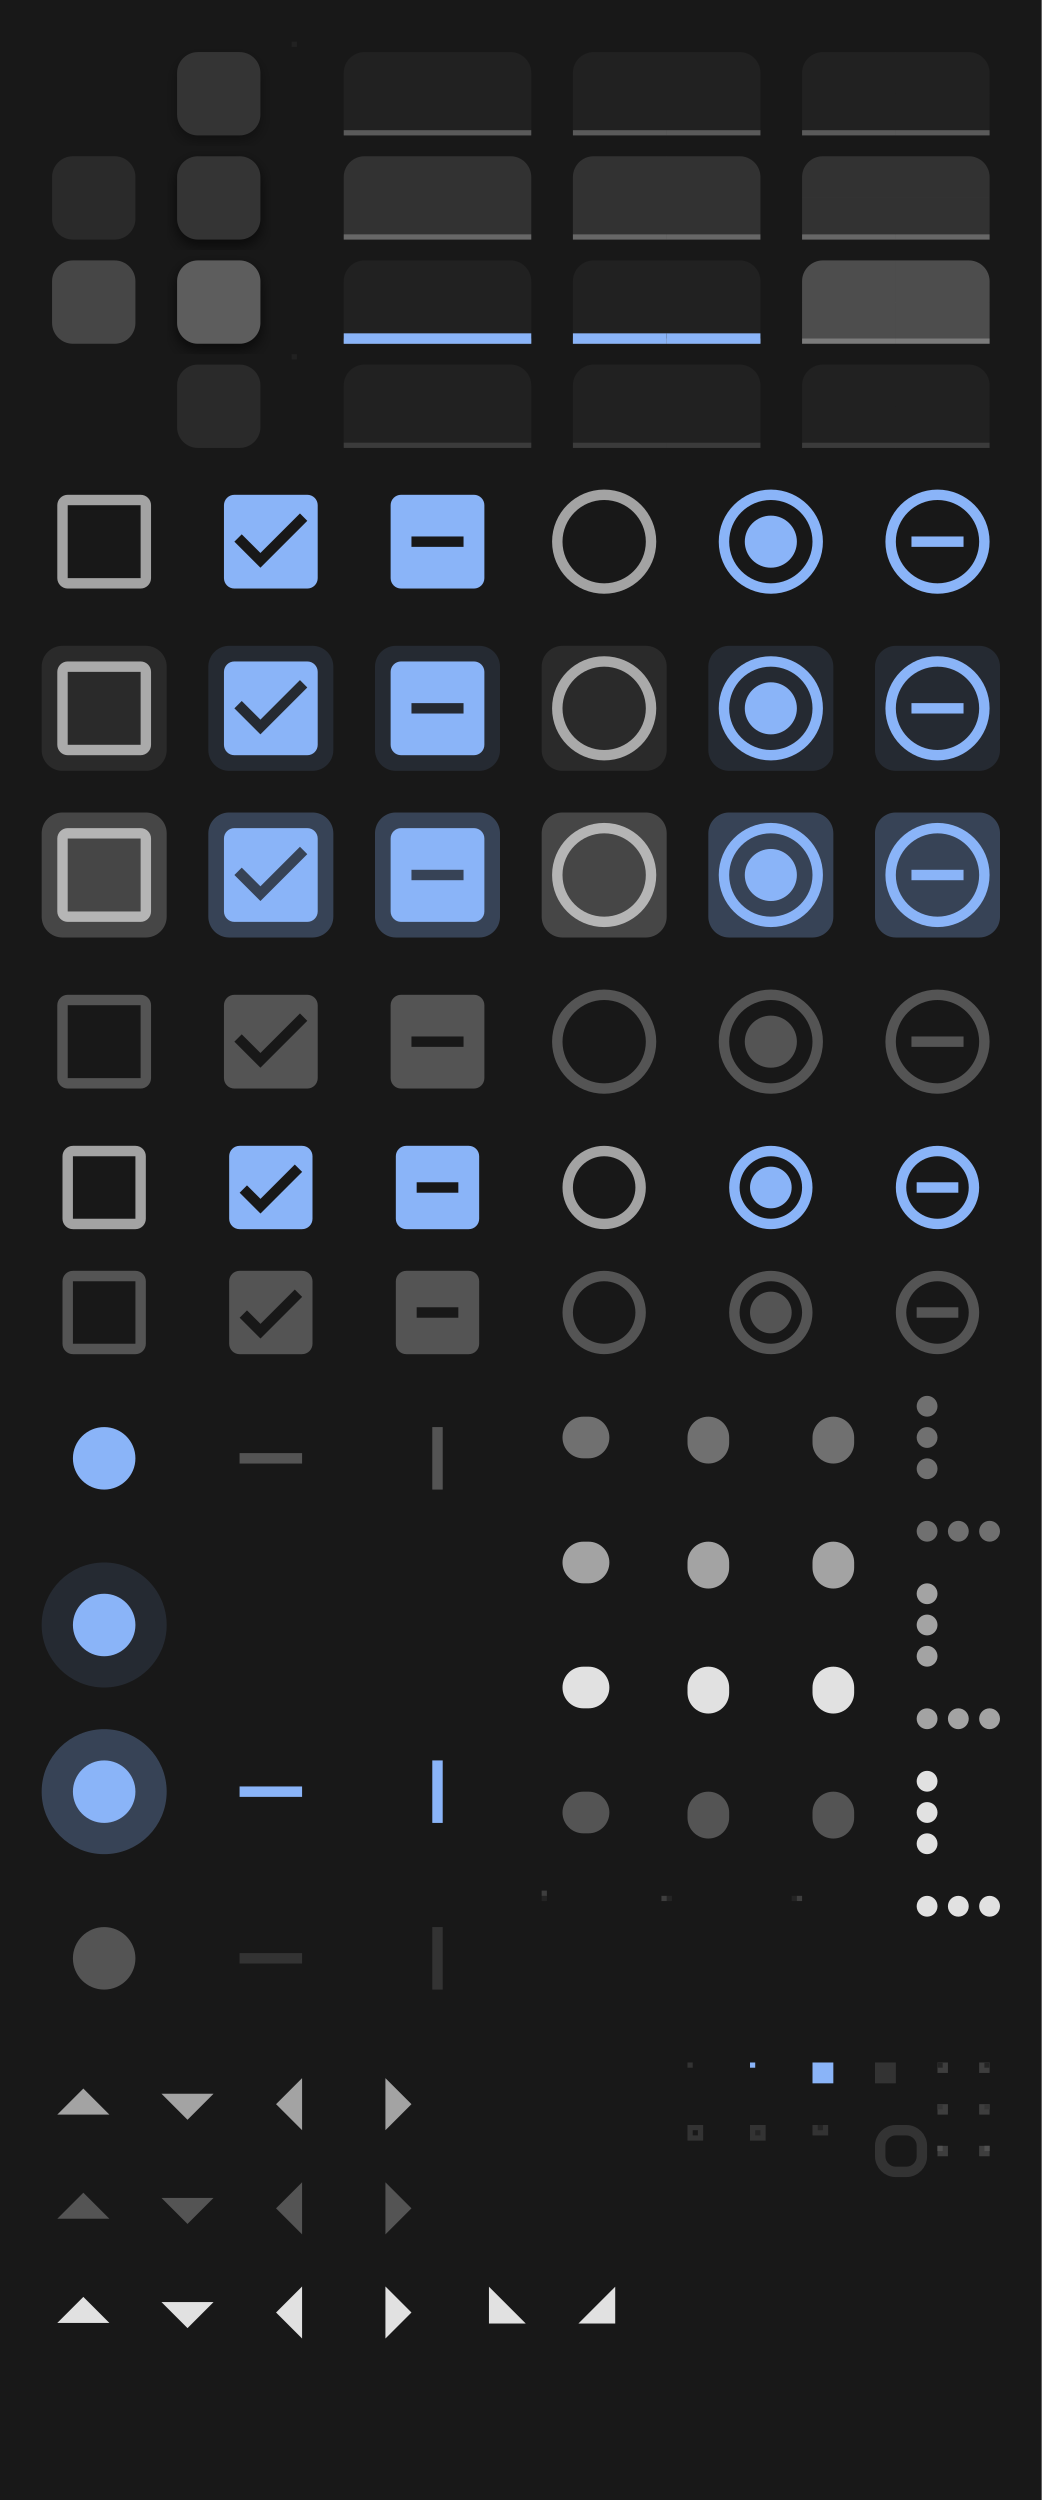
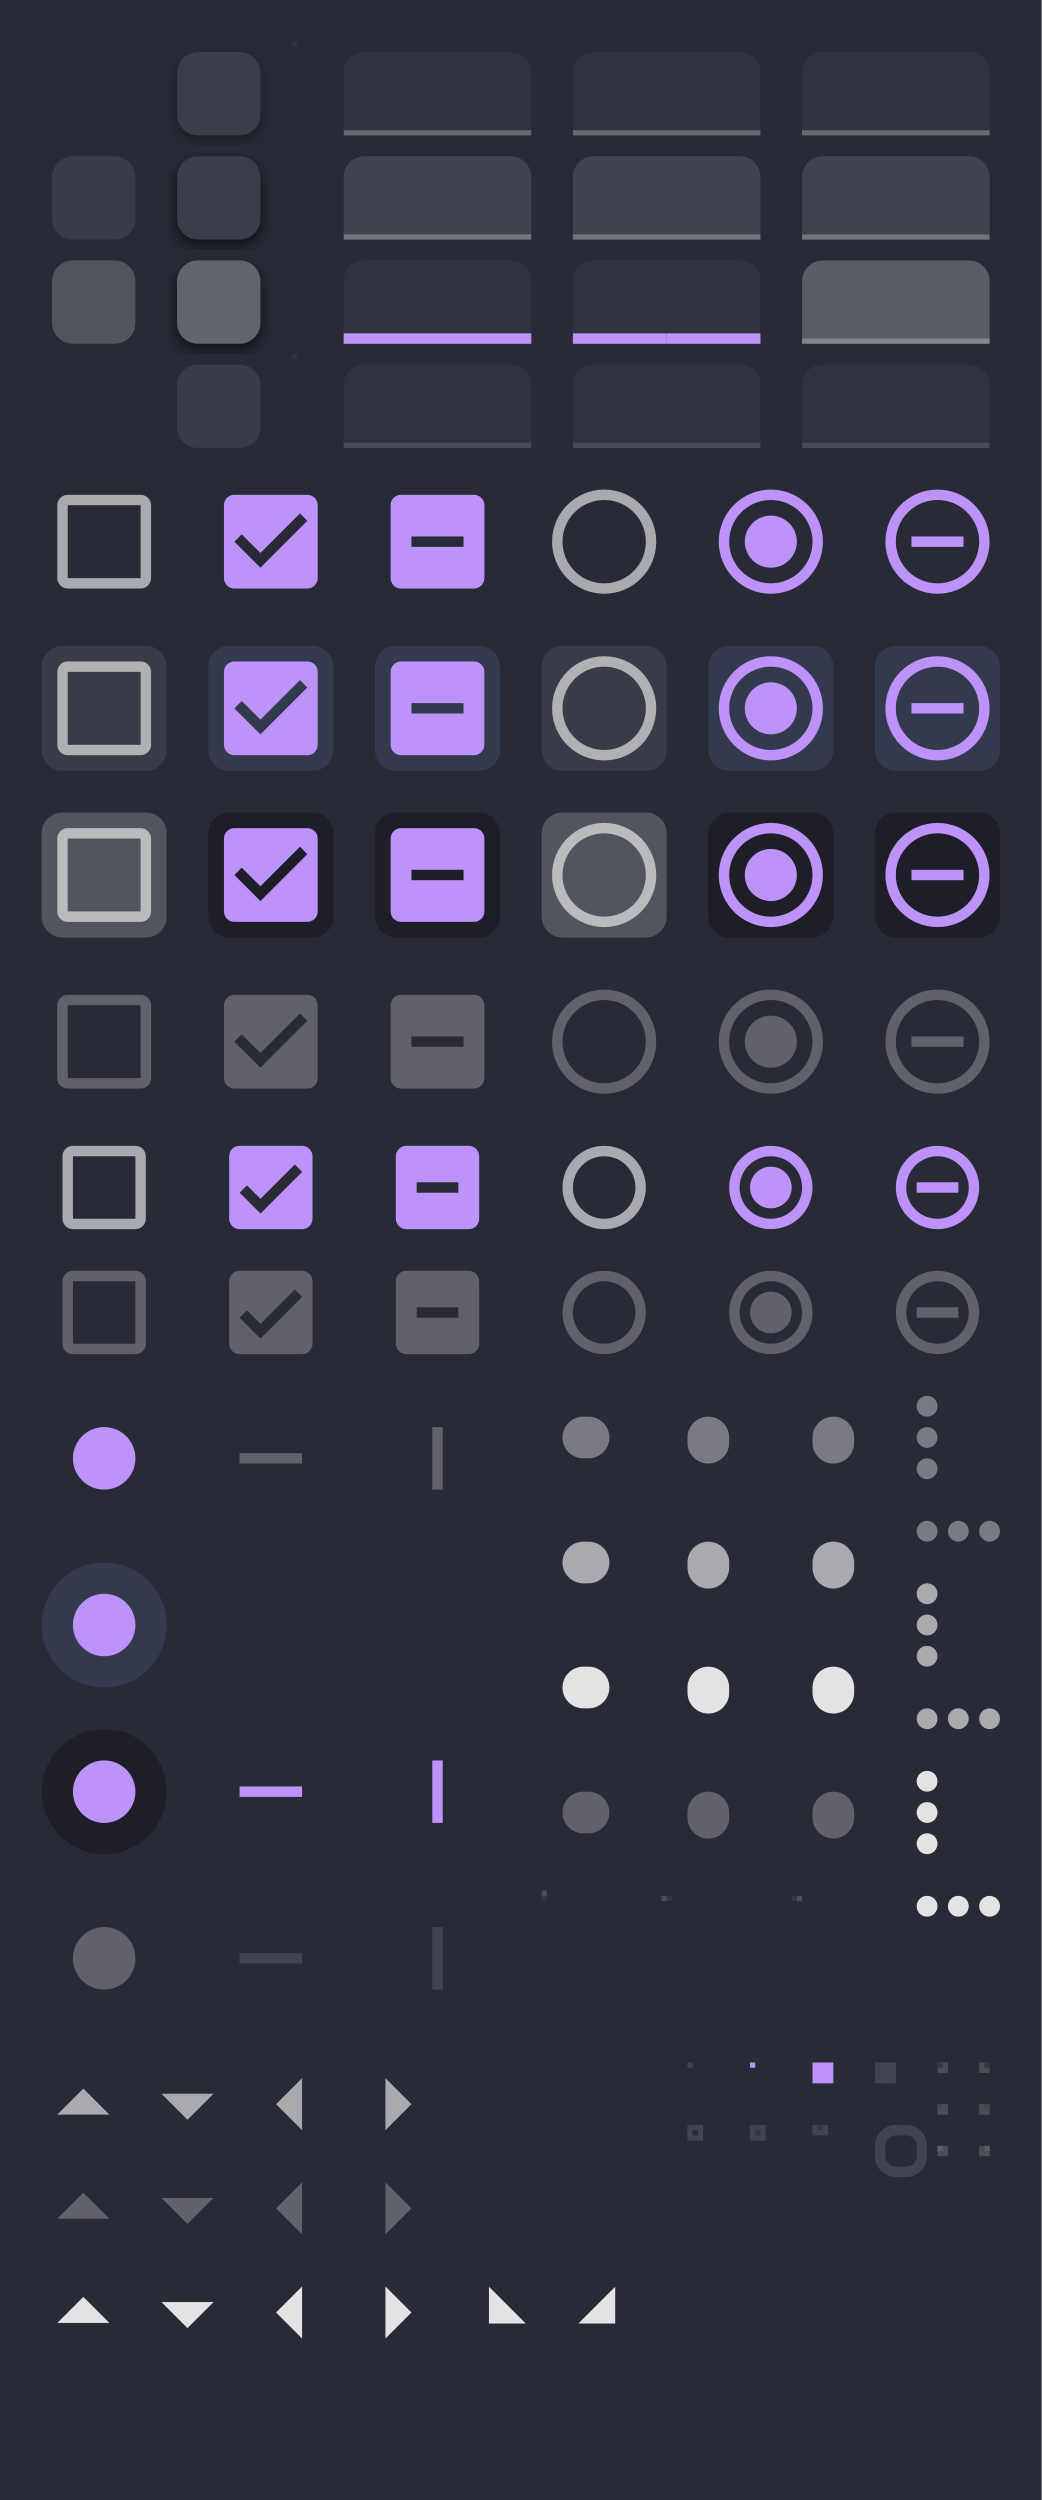
<svg xmlns="http://www.w3.org/2000/svg" xmlns:xlink="http://www.w3.org/1999/xlink" width="200" height="480" viewBox="0 0 200 480">
  <rect width="200" height="480" fill="url(#color-background)" />
  <defs>
    <linearGradient id="color-background">
-       <stop offset="1" stop-color="#181818" />
+       <stop offset="1" stop-color="#282A36" />
    </linearGradient>
    <linearGradient id="color-surface">
-       <stop offset="1" stop-color="#343434" />
+       <stop offset="1" stop-color="#3B3D48" />
    </linearGradient>
    <linearGradient id="color-base">
-       <stop offset="1" stop-color="#242424" />
+       <stop offset="1" stop-color="#333540" />
    </linearGradient>
    <linearGradient id="color-base-alt">
-       <stop offset="1" stop-color="#242424" />
+       <stop offset="1" stop-color="#333540" />
    </linearGradient>
    <linearGradient id="color-primary">
-       <stop offset="1" stop-color="#8ab4f8" />
+       <stop offset="1" stop-color="#BD93F9" />
    </linearGradient>
    <linearGradient id="color-text">
      <stop offset="1" stop-color="#ffffff" stop-opacity=".87" />
    </linearGradient>
    <linearGradient id="color-text-disabled">
      <stop offset="1" stop-color="#ffffff" stop-opacity=".38" />
    </linearGradient>
    <linearGradient id="color-text2">
      <stop offset="1" stop-color="#ffffff" stop-opacity=".6" />
    </linearGradient>
    <linearGradient id="color-text2-disabled">
      <stop offset="1" stop-color="#ffffff" stop-opacity=".26" />
    </linearGradient>
    <linearGradient id="color-stroke">
      <stop offset="1" stop-color="#ffffff" stop-opacity=".26" />
    </linearGradient>
    <linearGradient id="color-stroke-disabled">
      <stop offset="1" stop-color="#ffffff" stop-opacity=".12" />
    </linearGradient>
    <linearGradient id="color-divider">
      <stop offset="1" stop-color="#ffffff" stop-opacity=".12" />
    </linearGradient>
    <linearGradient id="color-fill">
      <stop offset="1" stop-color="#ffffff" stop-opacity=".08" />
    </linearGradient>
    <linearGradient id="color-entry-fill">
      <stop offset="1" stop-color="#ffffff" stop-opacity=".04" />
    </linearGradient>
    <linearGradient id="color-overlay-hover">
      <stop offset="1" stop-color="#ffffff" stop-opacity=".08" />
    </linearGradient>
    <linearGradient id="color-overlay-active">
      <stop offset="1" stop-color="#ffffff" stop-opacity=".2" />
    </linearGradient>
    <linearGradient id="color-overlay-primary-hover">
      <stop offset="1" stop-color="#8ab4f8" stop-opacity=".12" />
    </linearGradient>
    <linearGradient id="color-overlay-primary-active">
-       <stop offset="1" stop-color="#8ab4f8" stop-opacity=".28" />
+       <stop offset="1" stop-color="BD93F9" stop-opacity=".28" />
    </linearGradient>
    <filter id="z1" color-interpolation-filters="sRGB" x="0" y="0" width="1" height="1">
      <feFlood flood-color="#000000" flood-opacity=".12" result="flood" />
      <feComposite operator="in" in="flood" in2="SourceGraphic" result="composite1" />
      <feGaussianBlur stdDeviation="1.5" in="composite1" result="blur" />
      <feOffset dx="0" dy="1" result="offset" />
      <feComposite in="SourceGraphic" in2="offset" result="fbSourceGraphic" />
      <feFlood flood-color="#000000" flood-opacity=".24" result="flood" />
      <feComposite operator="in" in="flood" in2="fbSourceGraphic" result="composite1" />
      <feGaussianBlur stdDeviation="1" in="composite1" result="blur" />
      <feOffset dx="0" dy="1" result="offset" />
      <feComposite in="fbSourceGraphic" in2="offset" result="composite2" />
    </filter>
    <clipPath id="top">
      <rect width="36" height="16" x="2" y="2" />
    </clipPath>
    <clipPath id="left">
      <rect width="20" height="20" />
    </clipPath>
    <clipPath id="right">
      <rect width="20" height="20" x="20" />
    </clipPath>
    <clipPath id="left-top">
      <rect width="20" height="10" />
    </clipPath>
    <clipPath id="left-bottom">
      <rect width="20" height="10" y="10" />
    </clipPath>
    <clipPath id="right-top">
      <rect width="20" height="10" x="20" />
    </clipPath>
    <clipPath id="right-bottom">
      <rect width="20" height="10" x="20" y="10" />
    </clipPath>
    <rect id="icon-size" width="16" height="16" fill="none" />
    <g id="base-button-box">
      <rect width="20" height="20" fill="none" />
      <rect x="2" y="2" width="16" height="16" rx="4" />
    </g>
    <g id="base-button">
      <use xlink:href="#base-button-box" fill="url(#color-surface)" filter="url(#z1)" />
    </g>
    <g id="base-button-hover">
      <use xlink:href="#base-button" filter="url(#z1)" />
    </g>
    <g id="base-button-active">
      <use xlink:href="#base-button-hover" />
      <use xlink:href="#base-button-box" fill="url(#color-overlay-active)" />
    </g>
    <g id="base-button-disabled">
      <use xlink:href="#base-button-box" fill="url(#color-fill)" />
    </g>
    <g id="base-entry-box">
      <rect width="40" height="20" fill="none" />
      <rect x="2" y="2" width="36" height="36" rx="4" clip-path="url(#top)" />
    </g>
    <g id="base-entry">
      <use xlink:href="#base-entry-box" fill="url(#color-entry-fill)" />
      <rect x="2" y="17" width="36" height="1" fill="url(#color-stroke)" />
    </g>
    <g id="base-entry-hover">
      <use xlink:href="#base-entry" />
      <use xlink:href="#base-entry-box" fill="url(#color-overlay-hover)" />
    </g>
    <g id="base-entry-active">
      <use xlink:href="#base-entry" />
      <use xlink:href="#base-entry-box" fill="url(#color-overlay-active)" />
    </g>
    <g id="base-entry-focus">
      <use xlink:href="#base-entry" />
      <rect x="2" y="16" width="36" height="2" fill="url(#color-primary)" />
    </g>
    <g id="base-entry-disabled">
      <use xlink:href="#base-entry-box" fill="url(#color-entry-fill)" />
      <rect x="2" y="17" width="36" height="1" fill="url(#color-stroke-disabled)" />
    </g>
    <rect id="button-fill" width="24" height="24" rx="4" />
    <g id="base-checkbox-unchecked">
      <path d="M19 5v14H5V5h14m0-2H5c-1.1 0-2 .9-2 2v14c0 1.1.9 2 2 2h14c1.1 0 2-.9 2-2V5c0-1.1-.9-2-2-2z" />
    </g>
    <g id="base-checkbox-checked">
      <path d="M19 3H5c-1.11 0-2 .9-2 2v14c0 1.1.89 2 2 2h14c1.11 0 2-.9 2-2V5c0-1.1-.89-2-2-2zm-9 14l-5-5 1.41-1.41L10 14.17l7.59-7.59L19 8l-9 9z" />
    </g>
    <g id="base-checkbox-mixed">
      <path d="M19 3H5c-1.1 0-2 .9-2 2v14c0 1.1.9 2 2 2h14c1.1 0 2-.9 2-2V5c0-1.1-.9-2-2-2zm-2 10H7v-2h10v2z" />
    </g>
    <g id="base-radio-unchecked">
      <path d="M12 2C6.48 2 2 6.48 2 12s4.48 10 10 10 10-4.48 10-10S17.52 2 12 2zm0 18c-4.42 0-8-3.58-8-8s3.58-8 8-8 8 3.58 8 8-3.58 8-8 8z" />
    </g>
    <g id="base-radio-checked">
      <path d="M12 7c-2.76 0-5 2.24-5 5s2.24 5 5 5 5-2.24 5-5-2.24-5-5-5zm0-5C6.48 2 2 6.48 2 12s4.48 10 10 10 10-4.48 10-10S17.52 2 12 2zm0 18c-4.42 0-8-3.58-8-8s3.58-8 8-8 8 3.58 8 8-3.58 8-8 8z" />
    </g>
    <g id="base-radio-mixed">
      <path d="M7 11v2h10v-2H7zm5-9C6.48 2 2 6.48 2 12s4.48 10 10 10 10-4.48 10-10S17.52 2 12 2zm0 18c-4.41 0-8-3.59-8-8s3.59-8 8-8 8 3.59 8 8-3.59 8-8 8z" />
    </g>
    <g id="base-menu-checkbox-unchecked">
      <use xlink:href="#icon-size" />
      <path d="M2 0a2 2 0 0 0-2 2v12a2 2 0 0 0 2 2h12a2 2 0 0 0 2-2V2a2 2 0 0 0-2-2H2zm0 2h12v12H2V2z" />
    </g>
    <g id="base-menu-checkbox-checked">
      <use xlink:href="#icon-size" />
      <path d="M2 0a2 2 0 0 0-2 2v12a2 2 0 0 0 2 2h12a2 2 0 0 0 2-2V2a2 2 0 0 0-2-2H2zm10.6 3.59L14.01 5l-8 8-4-4 1.41-1.41 2.59 2.59 6.59-6.59z" />
    </g>
    <g id="base-menu-checkbox-mixed">
      <use xlink:href="#icon-size" />
      <path d="M2 0a2 2 0 0 0-2 2v12a2 2 0 0 0 2 2h12a2 2 0 0 0 2-2V2a2 2 0 0 0-2-2H2zm2 7h8v2H4V7z" />
    </g>
    <g id="base-menu-radio-unchecked">
      <use xlink:href="#icon-size" />
      <path d="M8 0a8 8 0 0 0-8 8 8 8 0 0 0 8 8 8 8 0 0 0 8-8 8 8 0 0 0-8-8zm0 2a6 6 0 0 1 6 6 6 6 0 0 1-6 6 6 6 0 0 1-6-6 6 6 0 0 1 6-6z" />
    </g>
    <g id="base-menu-radio-checked">
      <use xlink:href="#icon-size" />
      <path d="M8 0a8 8 0 0 0-8 8 8 8 0 0 0 8 8 8 8 0 0 0 8-8 8 8 0 0 0-8-8zm0 2a6 6 0 0 1 6 6 6 6 0 0 1-6 6 6 6 0 0 1-6-6 6 6 0 0 1 6-6zm0 2a4 4 0 0 0-4 4 4 4 0 0 0 4 4 4 4 0 0 0 4-4 4 4 0 0 0-4-4z" />
    </g>
    <g id="base-menu-radio-mixed">
      <use xlink:href="#icon-size" />
      <path d="M8 0a8 8 0 0 0-8 8 8 8 0 0 0 8 8 8 8 0 0 0 8-8 8 8 0 0 0-8-8zm0 2a6 6 0 0 1 6 6 6 6 0 0 1-6 6 6 6 0 0 1-6-6 6 6 0 0 1 6-6zM4 7v2h8V7H4z" />
    </g>
    <g id="base-scale-horz-trough">
      <rect width="24" height="24" fill="none" />
      <rect x="6" y="11" width="12" height="2" />
    </g>
    <g id="base-scale-vert-trough">
      <use xlink:href="#base-scale-horz-trough" transform="rotate(90 12 12)" />
    </g>
    <g id="base-scrollbar-horz-slider">
      <rect y="-1" width="17" height="17" fill="none" />
      <rect x="4" y="4" width="9" height="8" rx="4" />
    </g>
    <g id="base-scrollbar-horz-trough">
      <rect y="-1" width="1" height="2" fill="url(#color-base)" />
      <rect y="-1" width="1" height="1" fill="url(#color-divider)" />
    </g>
    <g id="base-scrollbar-vert-ltr-slider">
      <use xlink:href="#base-scrollbar-horz-slider" transform="rotate(-90 8.5 8.5)" />
    </g>
    <g id="base-scrollbar-vert-ltr-trough">
      <use xlink:href="#base-scrollbar-horz-trough" transform="rotate(-90 .5 .5)" />
    </g>
    <g id="base-scrollbar-vert-rtl-slider">
      <use xlink:href="#base-scrollbar-horz-slider" transform="rotate(90 8 8)" />
    </g>
    <g id="base-scrollbar-vert-rtl-trough">
      <use xlink:href="#base-scrollbar-horz-trough" transform="rotate(90 .5 .5)" />
    </g>
    <g id="base-handle-horz">
      <circle cx="2" cy="2" r="2" />
      <circle cx="8" cy="2" r="2" />
      <circle cx="14" cy="2" r="2" />
    </g>
    <g id="base-handle-vert">
      <use xlink:href="#base-handle-horz" transform="rotate(90 2 2)" />
    </g>
    <path id="pan-path" d="M13 6l-5 5-5-5z" />
    <g id="base-pan-down">
      <use xlink:href="#icon-size" />
      <use xlink:href="#pan-path" />
    </g>
    <g id="base-pan-up">
      <use xlink:href="#icon-size" />
      <use xlink:href="#pan-path" transform="rotate(180 8 8)" />
    </g>
    <g id="base-pan-left">
      <use xlink:href="#icon-size" />
      <use xlink:href="#pan-path" transform="rotate(90 8 8)" />
    </g>
    <g id="base-pan-right">
      <use xlink:href="#icon-size" />
      <use xlink:href="#pan-path" transform="rotate(-90 8 8)" />
    </g>
    <g id="base-pan-left-semi">
      <use xlink:href="#icon-size" />
      <use xlink:href="#pan-path" transform="rotate(45 8 8)" />
    </g>
    <g id="base-pan-right-semi">
      <use xlink:href="#icon-size" />
      <use xlink:href="#pan-path" transform="rotate(-45 8 8)" />
    </g>
    <g id="base-treeview-ltr-button">
      <rect width="2" height="2" fill="url(#color-base)" />
      <rect width="2" height="2" fill="url(#color-divider)" />
      <rect width="1" height="1" fill="url(#color-base)" />
      <rect width="1" height="1" />
    </g>
    <g id="base-treeview-rtl-button">
      <use xlink:href="#base-treeview-ltr-button" transform="scale(-1 1)" />
    </g>
  </defs>
  <g id="flat-button" transform="translate(8 8)">
    <use xlink:href="#base-button-box" fill="none" />
  </g>
  <g id="flat-button-hover" transform="translate(8 28)">
    <use xlink:href="#base-button-box" fill="url(#color-overlay-hover)" />
  </g>
  <g id="flat-button-active" transform="translate(8 48)">
    <use xlink:href="#base-button-box" fill="url(#color-overlay-active)" />
  </g>
  <g id="flat-button-disabled" transform="translate(8 68)">
    <use xlink:href="#base-button-box" fill="none" />
  </g>
  <g id="button" transform="translate(32 8)">
    <use xlink:href="#base-button" />
  </g>
  <g id="button-hover" transform="translate(32 28)">
    <use xlink:href="#base-button-hover" />
  </g>
  <g id="button-active" transform="translate(32 48)">
    <use xlink:href="#base-button-active" />
  </g>
  <g id="button-disabled" transform="translate(32 68)">
    <use xlink:href="#base-button-disabled" />
  </g>
  <g id="entry-background" transform="translate(56 8)">
    <rect width="1" height="1" fill="url(#color-entry-fill)" />
  </g>
  <g id="entry-background-disabled" transform="translate(56 68)">
    <rect width="1" height="1" fill="url(#color-entry-fill)" />
  </g>
  <g id="entry" transform="translate(64 8)">
    <use xlink:href="#base-entry" />
  </g>
  <g id="entry-hover" transform="translate(64 28)">
    <use xlink:href="#base-entry-hover" />
  </g>
  <g id="entry-active" transform="translate(64 48)">
    <use xlink:href="#base-entry-focus" />
  </g>
  <g id="entry-disabled" transform="translate(64 68)">
    <use xlink:href="#base-entry-disabled" />
  </g>
  <g id="combo-left-entry" transform="translate(108 8)">
    <use xlink:href="#base-entry" clip-path="url(#left)" />
  </g>
  <g id="combo-left-entry-hover" transform="translate(108 28)">
    <use xlink:href="#base-entry-hover" clip-path="url(#left)" />
  </g>
  <g id="combo-left-entry-active" transform="translate(108 48)">
    <use xlink:href="#base-entry-focus" clip-path="url(#left)" />
  </g>
  <g id="combo-left-entry-disabled" transform="translate(108 68)">
    <use xlink:href="#base-entry-disabled" clip-path="url(#left)" />
  </g>
  <g id="combo-right-entry" transform="translate(108 8)">
    <use xlink:href="#base-entry" clip-path="url(#right)" />
  </g>
  <g id="combo-right-entry-hover" transform="translate(108 28)">
    <use xlink:href="#base-entry-hover" clip-path="url(#right)" />
  </g>
  <g id="combo-right-entry-active" transform="translate(108 48)">
    <use xlink:href="#base-entry-focus" clip-path="url(#right)" />
  </g>
  <g id="combo-right-entry-disabled" transform="translate(108 68)">
    <use xlink:href="#base-entry-disabled" clip-path="url(#right)" />
  </g>
  <g id="spin-rtl-up" transform="translate(152 8)">
    <use xlink:href="#base-entry" clip-path="url(#left-top)" />
  </g>
  <g id="spin-rtl-up-hover" transform="translate(152 28)">
    <use xlink:href="#base-entry-hover" clip-path="url(#left-top)" />
  </g>
  <g id="spin-rtl-up-active" transform="translate(152 48)">
    <use xlink:href="#base-entry-active" clip-path="url(#left-top)" />
  </g>
  <g id="spin-rtl-up-disabled" transform="translate(152 68)">
    <use xlink:href="#base-entry-disabled" clip-path="url(#left-top)" />
  </g>
  <g id="spin-rtl-down" transform="translate(152 8)">
    <use xlink:href="#base-entry" clip-path="url(#left-bottom)" />
  </g>
  <g id="spin-rtl-down-hover" transform="translate(152 28)">
    <use xlink:href="#base-entry-hover" clip-path="url(#left-bottom)" />
  </g>
  <g id="spin-rtl-down-active" transform="translate(152 48)">
    <use xlink:href="#base-entry-active" clip-path="url(#left-bottom)" />
  </g>
  <g id="spin-rtl-down-disabled" transform="translate(152 68)">
    <use xlink:href="#base-entry-disabled" clip-path="url(#left-bottom)" />
  </g>
  <g id="spin-ltr-up" transform="translate(152 8)">
    <use xlink:href="#base-entry" clip-path="url(#right-top)" />
  </g>
  <g id="spin-ltr-up-hover" transform="translate(152 28)">
    <use xlink:href="#base-entry-hover" clip-path="url(#right-top)" />
  </g>
  <g id="spin-ltr-up-active" transform="translate(152 48)">
    <use xlink:href="#base-entry-active" clip-path="url(#right-top)" />
  </g>
  <g id="spin-ltr-up-disabled" transform="translate(152 68)">
    <use xlink:href="#base-entry-disabled" clip-path="url(#right-top)" />
  </g>
  <g id="spin-ltr-down" transform="translate(152 8)">
    <use xlink:href="#base-entry" clip-path="url(#right-bottom)" />
  </g>
  <g id="spin-ltr-down-hover" transform="translate(152 28)">
    <use xlink:href="#base-entry-hover" clip-path="url(#right-bottom)" />
  </g>
  <g id="spin-ltr-down-active" transform="translate(152 48)">
    <use xlink:href="#base-entry-active" clip-path="url(#right-bottom)" />
  </g>
  <g id="spin-ltr-down-disabled" transform="translate(152 68)">
    <use xlink:href="#base-entry-disabled" clip-path="url(#right-bottom)" />
  </g>
  <g id="checkbox-unchecked" transform="translate(8 92)">
    <use xlink:href="#button-fill" fill="none" />
    <use xlink:href="#base-checkbox-unchecked" fill="url(#color-text2)" />
  </g>
  <g id="checkbox-unchecked-hover" transform="translate(8 124)">
    <use xlink:href="#button-fill" fill="url(#color-overlay-hover)" />
    <use xlink:href="#base-checkbox-unchecked" fill="url(#color-text2)" />
  </g>
  <g id="checkbox-unchecked-active" transform="translate(8 156)">
    <use xlink:href="#button-fill" fill="url(#color-overlay-active)" />
    <use xlink:href="#base-checkbox-unchecked" fill="url(#color-text2)" />
  </g>
  <g id="checkbox-unchecked-disabled" transform="translate(8 188)">
    <use xlink:href="#button-fill" fill="none" />
    <use xlink:href="#base-checkbox-unchecked" fill="url(#color-text2-disabled)" />
  </g>
  <g id="checkbox-checked" transform="translate(40 92)">
    <use xlink:href="#button-fill" fill="none" />
    <use xlink:href="#base-checkbox-checked" fill="url(#color-primary)" />
  </g>
  <g id="checkbox-checked-hover" transform="translate(40 124)">
    <use xlink:href="#button-fill" fill="url(#color-overlay-primary-hover)" />
    <use xlink:href="#base-checkbox-checked" fill="url(#color-primary)" />
  </g>
  <g id="checkbox-checked-active" transform="translate(40 156)">
    <use xlink:href="#button-fill" fill="url(#color-overlay-primary-active)" />
    <use xlink:href="#base-checkbox-checked" fill="url(#color-primary)" />
  </g>
  <g id="checkbox-checked-disabled" transform="translate(40 188)">
    <use xlink:href="#button-fill" fill="none" />
    <use xlink:href="#base-checkbox-checked" fill="url(#color-text2-disabled)" />
  </g>
  <g id="checkbox-mixed" transform="translate(72 92)">
    <use xlink:href="#button-fill" fill="none" />
    <use xlink:href="#base-checkbox-mixed" fill="url(#color-primary)" />
  </g>
  <g id="checkbox-mixed-hover" transform="translate(72 124)">
    <use xlink:href="#button-fill" fill="url(#color-overlay-primary-hover)" />
    <use xlink:href="#base-checkbox-mixed" fill="url(#color-primary)" />
  </g>
  <g id="checkbox-mixed-active" transform="translate(72 156)">
    <use xlink:href="#button-fill" fill="url(#color-overlay-primary-active)" />
    <use xlink:href="#base-checkbox-mixed" fill="url(#color-primary)" />
  </g>
  <g id="checkbox-mixed-disabled" transform="translate(72 188)">
    <use xlink:href="#button-fill" fill="none" />
    <use xlink:href="#base-checkbox-mixed" fill="url(#color-text2-disabled)" />
  </g>
  <g id="radio-unchecked" transform="translate(104 92)">
    <use xlink:href="#button-fill" fill="none" />
    <use xlink:href="#base-radio-unchecked" fill="url(#color-text2)" />
  </g>
  <g id="radio-unchecked-hover" transform="translate(104 124)">
    <use xlink:href="#button-fill" fill="url(#color-overlay-hover)" />
    <use xlink:href="#base-radio-unchecked" fill="url(#color-text2)" />
  </g>
  <g id="radio-unchecked-active" transform="translate(104 156)">
    <use xlink:href="#button-fill" fill="url(#color-overlay-active)" />
    <use xlink:href="#base-radio-unchecked" fill="url(#color-text2)" />
  </g>
  <g id="radio-unchecked-disabled" transform="translate(104 188)">
    <use xlink:href="#button-fill" fill="none" />
    <use xlink:href="#base-radio-unchecked" fill="url(#color-text2-disabled)" />
  </g>
  <g id="radio-checked" transform="translate(136 92)">
    <use xlink:href="#button-fill" fill="none" />
    <use xlink:href="#base-radio-checked" fill="url(#color-primary)" />
  </g>
  <g id="radio-checked-hover" transform="translate(136 124)">
    <use xlink:href="#button-fill" fill="url(#color-overlay-primary-hover)" />
    <use xlink:href="#base-radio-checked" fill="url(#color-primary)" />
  </g>
  <g id="radio-checked-active" transform="translate(136 156)">
    <use xlink:href="#button-fill" fill="url(#color-overlay-primary-active)" />
    <use xlink:href="#base-radio-checked" fill="url(#color-primary)" />
  </g>
  <g id="radio-checked-disabled" transform="translate(136 188)">
    <use xlink:href="#button-fill" fill="none" />
    <use xlink:href="#base-radio-checked" fill="url(#color-text2-disabled)" />
  </g>
  <g id="radio-mixed" transform="translate(168 92)">
    <use xlink:href="#button-fill" fill="none" />
    <use xlink:href="#base-radio-mixed" fill="url(#color-primary)" />
  </g>
  <g id="radio-mixed-hover" transform="translate(168 124)">
    <use xlink:href="#button-fill" fill="url(#color-overlay-primary-hover)" />
    <use xlink:href="#base-radio-mixed" fill="url(#color-primary)" />
  </g>
  <g id="radio-mixed-active" transform="translate(168 156)">
    <use xlink:href="#button-fill" fill="url(#color-overlay-primary-active)" />
    <use xlink:href="#base-radio-mixed" fill="url(#color-primary)" />
  </g>
  <g id="radio-mixed-disabled" transform="translate(168 188)">
    <use xlink:href="#button-fill" fill="none" />
    <use xlink:href="#base-radio-mixed" fill="url(#color-text2-disabled)" />
  </g>
  <g id="menu-checkbox-unchecked" transform="translate(12 220)">
    <use xlink:href="#base-menu-checkbox-unchecked" fill="url(#color-text2)" />
  </g>
  <g id="menu-checkbox-unchecked-disabled" transform="translate(12 244)">
    <use xlink:href="#base-menu-checkbox-unchecked" fill="url(#color-text2-disabled)" />
  </g>
  <g id="menu-checkbox-checked" transform="translate(44 220)">
    <use xlink:href="#base-menu-checkbox-checked" fill="url(#color-primary)" />
  </g>
  <g id="menu-checkbox-checked-disabled" transform="translate(44 244)">
    <use xlink:href="#base-menu-checkbox-checked" fill="url(#color-text2-disabled)" />
  </g>
  <g id="menu-checkbox-mixed" transform="translate(76 220)">
    <use xlink:href="#base-menu-checkbox-mixed" fill="url(#color-primary)" />
  </g>
  <g id="menu-checkbox-mixed-disabled" transform="translate(76 244)">
    <use xlink:href="#base-menu-checkbox-mixed" fill="url(#color-text2-disabled)" />
  </g>
  <g id="menu-radio-unchecked" transform="translate(108 220)">
    <use xlink:href="#base-menu-radio-unchecked" fill="url(#color-text2)" />
  </g>
  <g id="menu-radio-unchecked-disabled" transform="translate(108 244)">
    <use xlink:href="#base-menu-radio-unchecked" fill="url(#color-text2-disabled)" />
  </g>
  <g id="menu-radio-checked" transform="translate(140 220)">
    <use xlink:href="#base-menu-radio-checked" fill="url(#color-primary)" />
  </g>
  <g id="menu-radio-checked-disabled" transform="translate(140 244)">
    <use xlink:href="#base-menu-radio-checked" fill="url(#color-text2-disabled)" />
  </g>
  <g id="menu-radio-mixed" transform="translate(172 220)">
    <use xlink:href="#base-menu-radio-mixed" fill="url(#color-primary)" />
  </g>
  <g id="menu-radio-mixed-disabled" transform="translate(172 244)">
    <use xlink:href="#base-menu-radio-mixed" fill="url(#color-text2-disabled)" />
  </g>
  <g id="scale-slider" transform="translate(8 268)">
    <circle cx="12" cy="12" r="12" fill="none" />
    <circle cx="12" cy="12" r="6" fill="url(#color-primary)" />
  </g>
  <g id="scale-slider-hover" transform="translate(8 300)">
    <circle cx="12" cy="12" r="12" fill="url(#color-overlay-primary-hover)" />
    <circle cx="12" cy="12" r="6" fill="url(#color-primary)" />
  </g>
  <g id="scale-slider-active" transform="translate(8 332)">
    <circle cx="12" cy="12" r="12" fill="url(#color-overlay-primary-active)" />
    <circle cx="12" cy="12" r="6" fill="url(#color-primary)" />
  </g>
  <g id="scale-slider-disabled" transform="translate(8 364)">
    <circle cx="12" cy="12" r="12" fill="none" />
    <circle cx="12" cy="12" r="6" fill="url(#color-background)" />
    <circle cx="12" cy="12" r="6" fill="url(#color-text2-disabled)" />
  </g>
  <g id="scale-horz-trough" transform="translate(40 268)">
    <use xlink:href="#base-scale-horz-trough" fill="url(#color-stroke)" />
  </g>
  <g id="scale-horz-trough-active" transform="translate(40 332)">
    <use xlink:href="#base-scale-horz-trough" fill="url(#color-primary)" />
  </g>
  <g id="scale-horz-trough-disabled" transform="translate(40 364)">
    <use xlink:href="#base-scale-horz-trough" fill="url(#color-stroke-disabled)" />
  </g>
  <g id="scale-vert-trough" transform="translate(72 268)">
    <use xlink:href="#base-scale-vert-trough" fill="url(#color-stroke)" />
  </g>
  <g id="scale-vert-trough-active" transform="translate(72 332)">
    <use xlink:href="#base-scale-vert-trough" fill="url(#color-primary)" />
  </g>
  <g id="scale-vert-trough-disabled" transform="translate(72 364)">
    <use xlink:href="#base-scale-vert-trough" fill="url(#color-stroke-disabled)" />
  </g>
  <g id="scrollbar-horz-slider" transform="translate(104 268)">
    <use xlink:href="#base-scrollbar-horz-slider" fill="url(#color-text-disabled)" />
  </g>
  <g id="scrollbar-horz-slider-hover" transform="translate(104 292)">
    <use xlink:href="#base-scrollbar-horz-slider" fill="url(#color-text2)" />
  </g>
  <g id="scrollbar-horz-slider-active" transform="translate(104 316)">
    <use xlink:href="#base-scrollbar-horz-slider" fill="url(#color-text)" />
  </g>
  <g id="scrollbar-horz-slider-disabled" transform="translate(104 340)">
    <use xlink:href="#base-scrollbar-horz-slider" fill="url(#color-text2-disabled)" />
  </g>
  <g id="scrollbar-horz-trough" transform="translate(104 364)">
    <use xlink:href="#base-scrollbar-horz-trough" />
  </g>
  <g id="scrollbar-vert-ltr-slider" transform="translate(128 268)">
    <use xlink:href="#base-scrollbar-vert-ltr-slider" fill="url(#color-text-disabled)" />
  </g>
  <g id="scrollbar-vert-ltr-slider-hover" transform="translate(128 292)">
    <use xlink:href="#base-scrollbar-vert-ltr-slider" fill="url(#color-text2)" />
  </g>
  <g id="scrollbar-vert-ltr-slider-active" transform="translate(128 316)">
    <use xlink:href="#base-scrollbar-vert-ltr-slider" fill="url(#color-text)" />
  </g>
  <g id="scrollbar-vert-ltr-slider-disabled" transform="translate(128 340)">
    <use xlink:href="#base-scrollbar-vert-ltr-slider" fill="url(#color-text2-disabled)" />
  </g>
  <g id="scrollbar-vert-ltr-trough" transform="translate(128 364)">
    <use xlink:href="#base-scrollbar-vert-ltr-trough" />
  </g>
  <g id="scrollbar-vert-rtl-slider" transform="translate(152 268)">
    <use xlink:href="#base-scrollbar-vert-rtl-slider" fill="url(#color-text-disabled)" />
  </g>
  <g id="scrollbar-vert-rtl-slider-hover" transform="translate(152 292)">
    <use xlink:href="#base-scrollbar-vert-rtl-slider" fill="url(#color-text2)" />
  </g>
  <g id="scrollbar-vert-rtl-slider-active" transform="translate(152 316)">
    <use xlink:href="#base-scrollbar-vert-rtl-slider" fill="url(#color-text)" />
  </g>
  <g id="scrollbar-vert-rtl-slider-disabled" transform="translate(152 340)">
    <use xlink:href="#base-scrollbar-vert-rtl-slider" fill="url(#color-text2-disabled)" />
  </g>
  <g id="scrollbar-vert-rtl-trough" transform="translate(152 364)">
    <use xlink:href="#base-scrollbar-vert-rtl-trough" />
  </g>
  <g id="handle-horz" transform="translate(176 292)">
    <use xlink:href="#base-handle-horz" fill="url(#color-text-disabled)" />
  </g>
  <g id="handle-horz-hover" transform="translate(176 328)">
    <use xlink:href="#base-handle-horz" fill="url(#color-text2)" />
  </g>
  <g id="handle-horz-active" transform="translate(176 364)">
    <use xlink:href="#base-handle-horz" fill="url(#color-text)" />
  </g>
  <g id="handle-vert" transform="translate(176 268)">
    <use xlink:href="#base-handle-vert" fill="url(#color-text-disabled)" />
  </g>
  <g id="handle-vert-hover" transform="translate(176 304)">
    <use xlink:href="#base-handle-vert" fill="url(#color-text2)" />
  </g>
  <g id="handle-vert-active" transform="translate(176 340)">
    <use xlink:href="#base-handle-vert" fill="url(#color-text)" />
  </g>
  <g id="pan-up" transform="translate(8 396)">
    <use xlink:href="#base-pan-up" fill="url(#color-text2)" />
  </g>
  <g id="pan-up-disabled" transform="translate(8 416)">
    <use xlink:href="#base-pan-up" fill="url(#color-text2-disabled)" />
  </g>
  <g id="pan-up-alt" transform="translate(8 436)">
    <use xlink:href="#base-pan-up" fill="url(#color-text)" />
  </g>
  <g id="pan-down" transform="translate(28 396)">
    <use xlink:href="#base-pan-down" fill="url(#color-text2)" />
  </g>
  <g id="pan-down-disabled" transform="translate(28 416)">
    <use xlink:href="#base-pan-down" fill="url(#color-text2-disabled)" />
  </g>
  <g id="pan-down-alt" transform="translate(28 436)">
    <use xlink:href="#base-pan-down" fill="url(#color-text)" />
  </g>
  <g id="pan-left" transform="translate(48 396)">
    <use xlink:href="#base-pan-left" fill="url(#color-text2)" />
  </g>
  <g id="pan-left-disabled" transform="translate(48 416)">
    <use xlink:href="#base-pan-left" fill="url(#color-text2-disabled)" />
  </g>
  <g id="pan-left-alt" transform="translate(48 436)">
    <use xlink:href="#base-pan-left" fill="url(#color-text)" />
  </g>
  <g id="pan-right" transform="translate(68 396)">
    <use xlink:href="#base-pan-right" fill="url(#color-text2)" />
  </g>
  <g id="pan-right-disabled" transform="translate(68 416)">
    <use xlink:href="#base-pan-right" fill="url(#color-text2-disabled)" />
  </g>
  <g id="pan-right-alt" transform="translate(68 436)">
    <use xlink:href="#base-pan-right" fill="url(#color-text)" />
  </g>
  <g id="pan-left-semi" transform="translate(88 436)">
    <use xlink:href="#base-pan-left-semi" fill="url(#color-text)" />
  </g>
  <g id="pan-right-semi" transform="translate(108 436)">
    <use xlink:href="#base-pan-right-semi" fill="url(#color-text)" />
  </g>
  <g id="border" transform="translate(132 396)">
    <rect width="1" height="1" fill="url(#color-divider)" />
  </g>
  <g id="tab" transform="translate(144 396)">
    <rect width="1" height="1" fill="url(#color-primary)" />
  </g>
  <g id="progressbar-progress" transform="translate(156 396)">
    <rect width="4" height="4" fill="url(#color-primary)" />
  </g>
  <g id="progressbar-trough" transform="translate(168 396)">
    <rect width="4" height="4" fill="url(#color-background)" />
    <rect width="4" height="4" fill="url(#color-stroke-disabled)" />
  </g>
  <g id="frame" transform="translate(132 408)">
    <rect x=".5" y=".5" width="2" height="2" fill="none" stroke="url(#color-divider)" stroke-width="1" />
  </g>
  <g id="frame-notebook" transform="translate(144 408)">
    <rect width="3" height="3" fill="url(#color-divider)" />
    <rect x="1" y="1" width="1" height="1" fill="url(#color-base)" />
  </g>
  <g id="frame-inline" transform="translate(156 408)">
    <rect width="3" height="2" fill="url(#color-divider)" />
    <rect x="1" width="1" height="1" fill="url(#color-base-alt)" />
  </g>
  <g id="focus" transform="translate(168 408)">
    <rect x="1" y="1" width="8" height="8" rx="3" fill="none" stroke="url(#color-divider)" stroke-width="2" />
  </g>
  <g id="treeview-ltr-button" transform="translate(180 396)">
    <use xlink:href="#base-treeview-ltr-button" fill="none" />
  </g>
  <g id="treeview-ltr-button-hover" transform="translate(180 404)">
    <use xlink:href="#base-treeview-ltr-button" fill="url(#color-overlay-hover)" />
  </g>
  <g id="treeview-ltr-button-active" transform="translate(180 412)">
    <use xlink:href="#base-treeview-ltr-button" fill="url(#color-overlay-active)" />
  </g>
  <g id="treeview-rtl-button" transform="translate(190 396)">
    <use xlink:href="#base-treeview-rtl-button" fill="none" />
  </g>
  <g id="treeview-rtl-button-hover" transform="translate(190 404)">
    <use xlink:href="#base-treeview-rtl-button" fill="url(#color-overlay-hover)" />
  </g>
  <g id="treeview-rtl-button-active" transform="translate(190 412)">
    <use xlink:href="#base-treeview-rtl-button" fill="url(#color-overlay-active)" />
  </g>
</svg>
